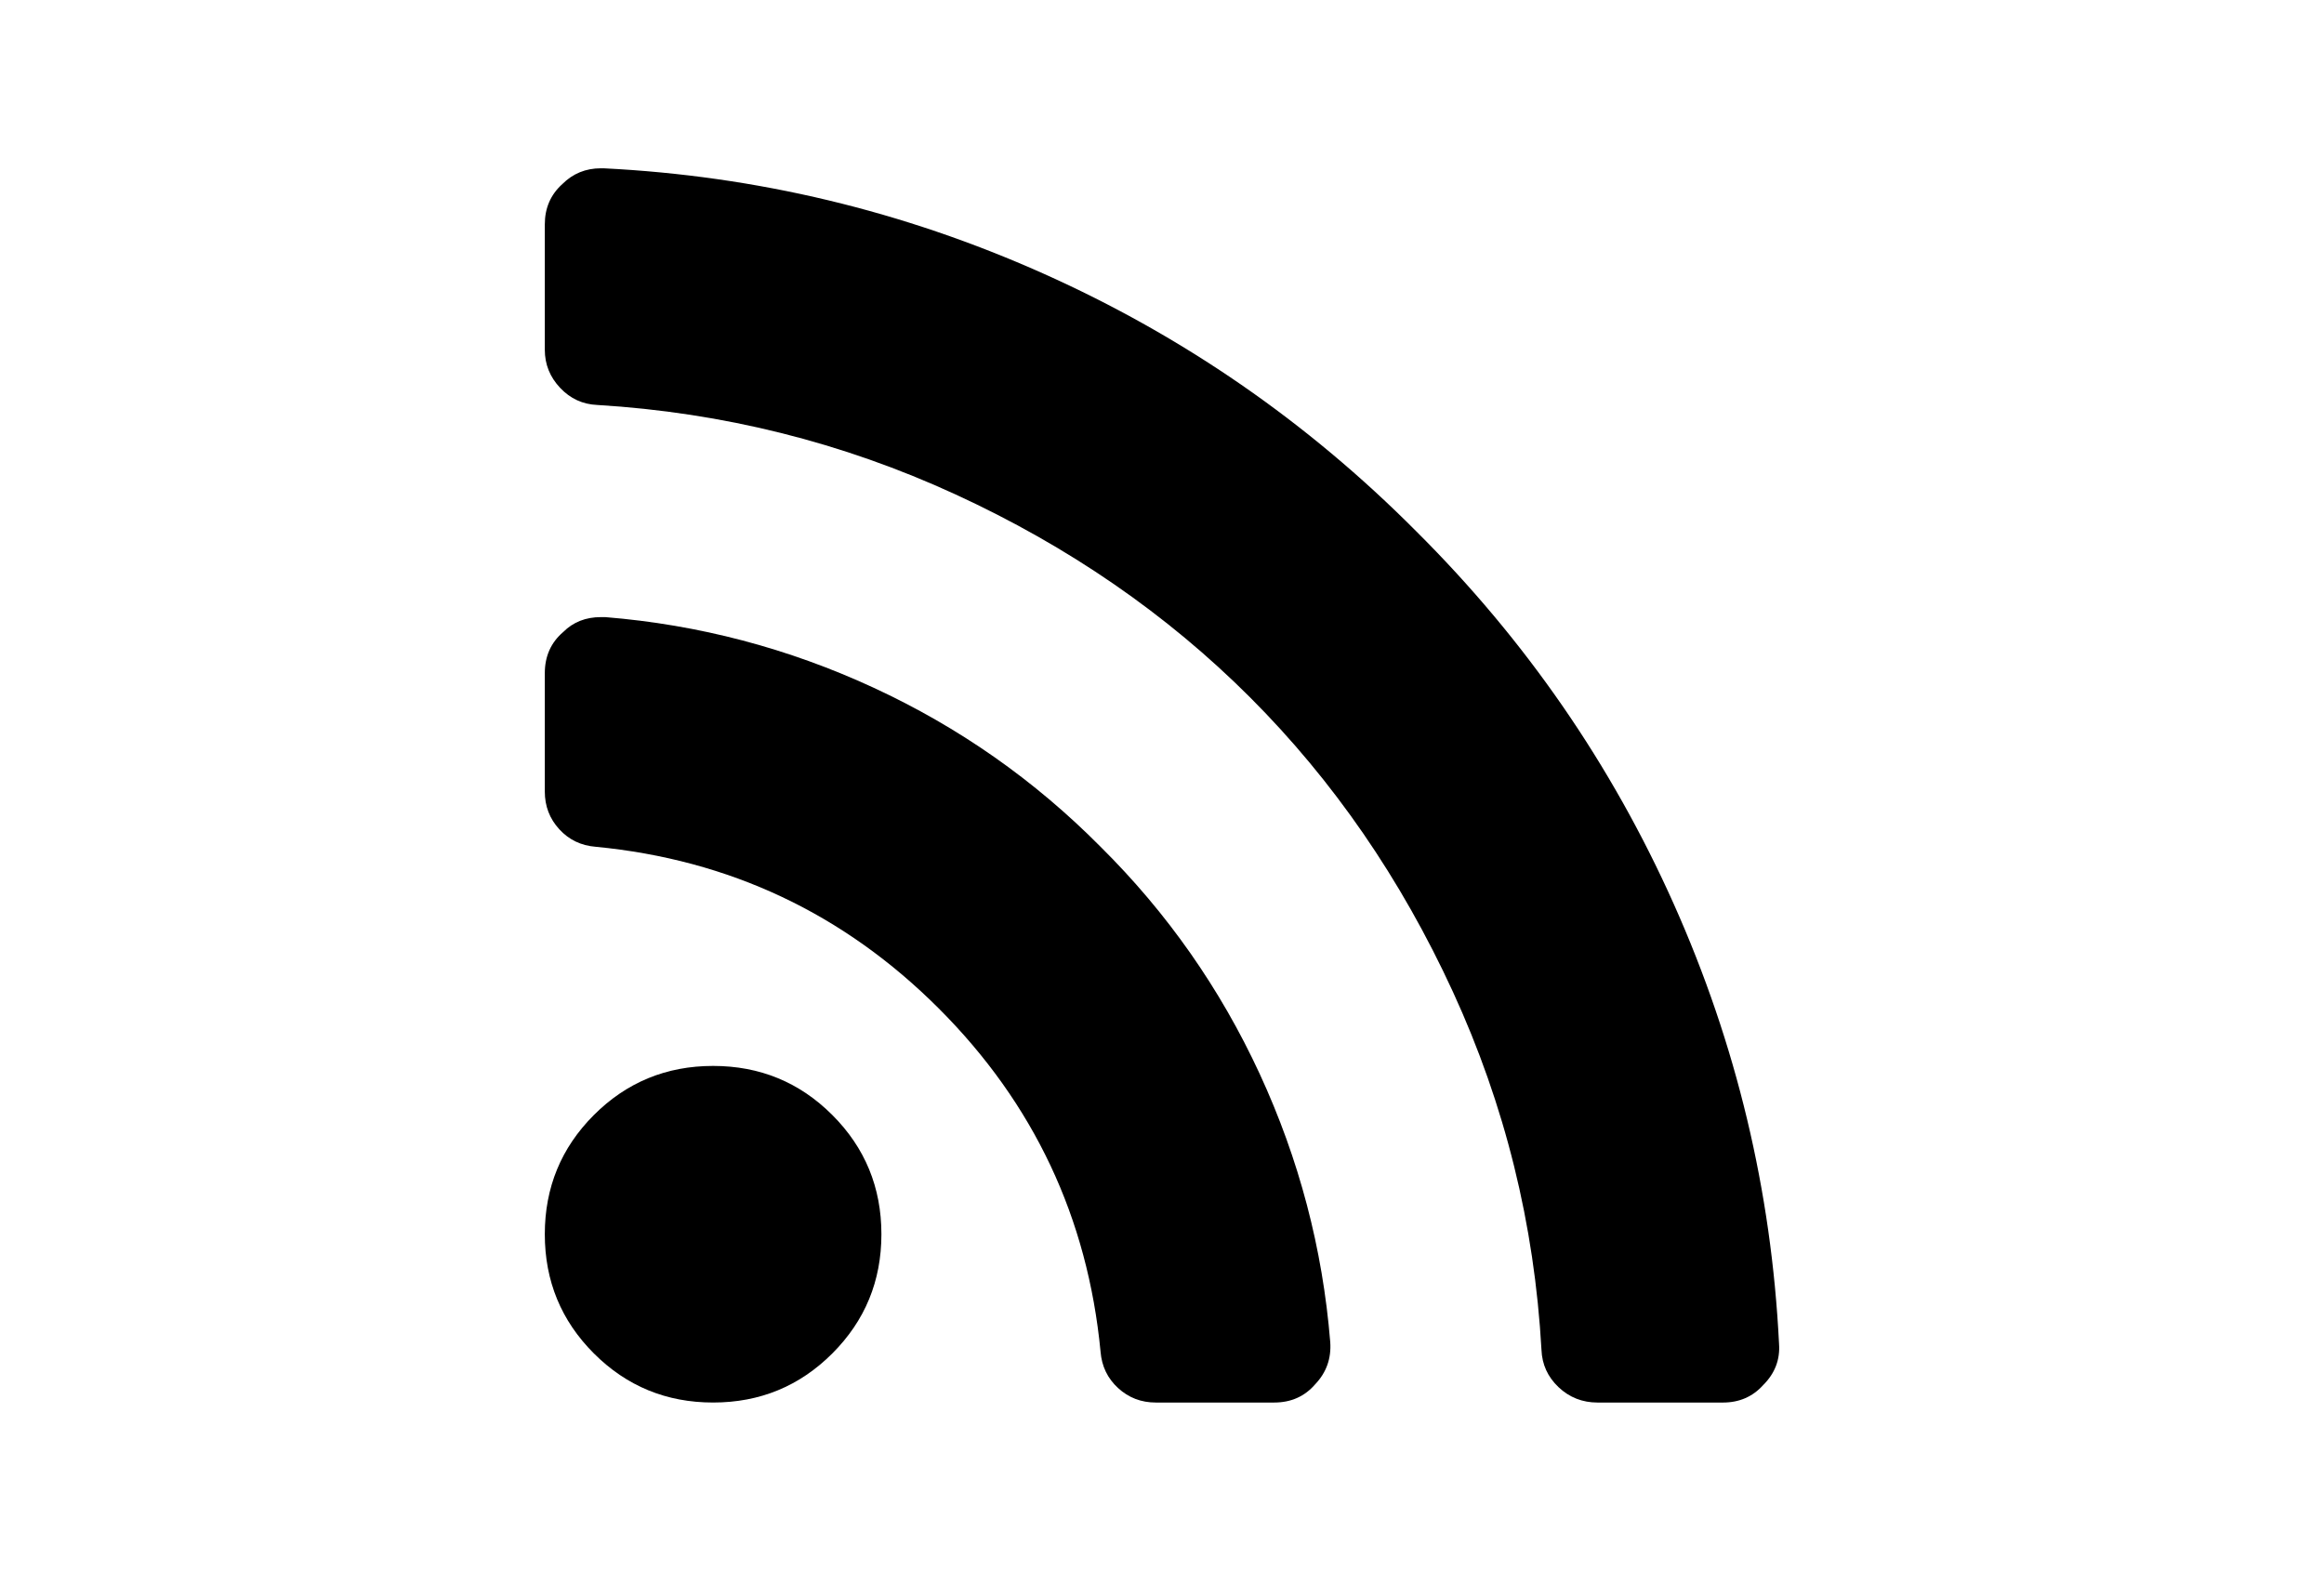
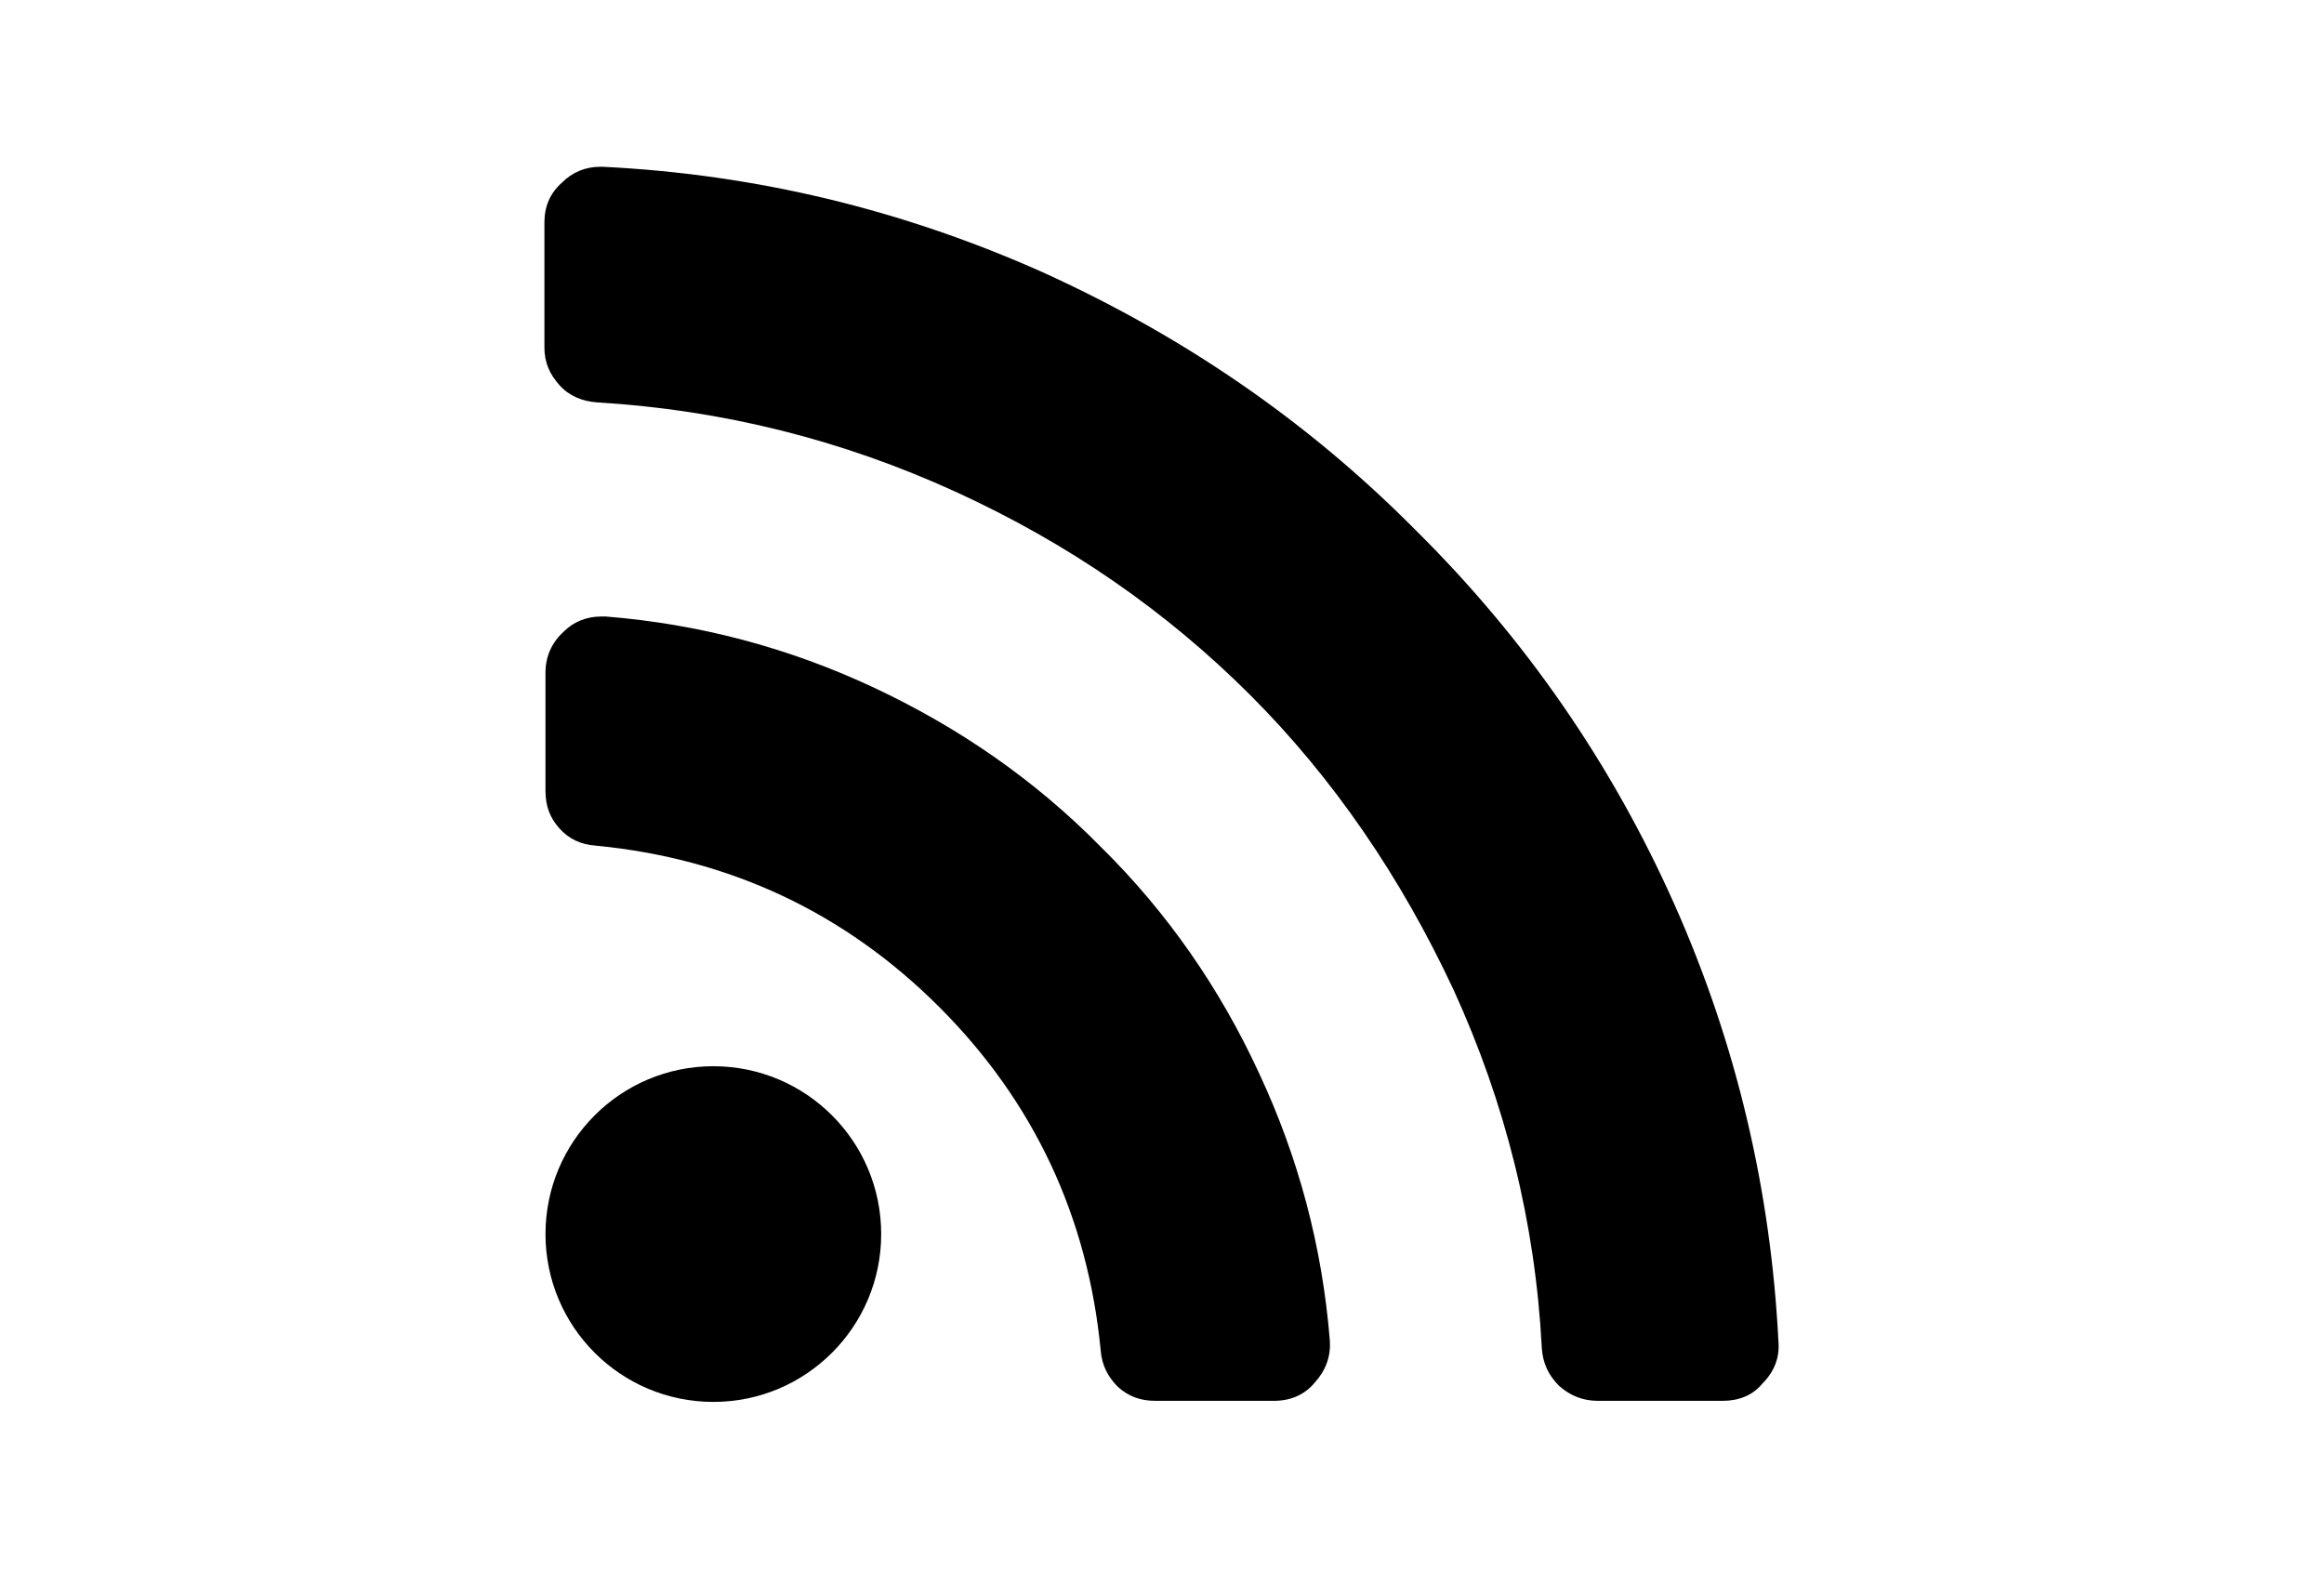
- <svg xmlns="http://www.w3.org/2000/svg" version="1.1" id="Capa_1" x="0px" y="0px" width="216px" height="146px" viewBox="0 0 216 146" enable-background="new 0 0 216 146" xml:space="preserve">
-   <g>
-     <path d="M66.279,99.072c-4.346,0-8.039,1.521-11.081,4.562c-3.041,3.042-4.562,6.735-4.562,11.08c0,4.347,1.52,8.039,4.562,11.081   c3.042,3.041,6.736,4.562,11.081,4.562c4.345,0,8.038-1.521,11.08-4.562c3.041-3.042,4.562-6.734,4.562-11.081   c0-4.345-1.521-8.038-4.562-11.08C74.318,100.593,70.625,99.072,66.279,99.072z" />
-     <path d="M102.29,78.703c-6.138-6.192-13.172-11.121-21.102-14.787c-7.93-3.667-16.241-5.853-24.931-6.559H55.85   c-1.412,0-2.58,0.462-3.503,1.385c-1.141,0.977-1.711,2.254-1.711,3.829V73.57c0,1.357,0.448,2.525,1.344,3.503   c0.896,0.979,2.023,1.522,3.381,1.63c12.438,1.195,23.07,6.206,31.896,15.032c8.826,8.825,13.837,19.458,15.032,31.896   c0.109,1.358,0.652,2.485,1.63,3.381c0.978,0.897,2.145,1.346,3.503,1.346h10.999c1.575,0,2.851-0.57,3.829-1.711   c1.032-1.088,1.494-2.391,1.387-3.912c-0.707-8.689-2.894-17-6.559-24.93C113.411,91.875,108.482,84.841,102.29,78.703z" />
-     <path d="M155.573,84.039c-5.812-13.009-13.796-24.564-23.953-34.667c-10.103-10.157-21.658-18.141-34.667-23.953   c-13.008-5.811-26.628-9.071-40.859-9.777H55.85c-1.412,0-2.607,0.489-3.585,1.467c-1.086,0.977-1.629,2.227-1.629,3.748v11.65   c0,1.358,0.476,2.539,1.426,3.544s2.104,1.534,3.462,1.589c11.678,0.707,22.772,3.478,33.282,8.312   c10.51,4.834,19.635,11.121,27.375,18.86c7.739,7.74,14.026,16.865,18.86,27.375c4.834,10.512,7.578,21.604,8.229,33.282   c0.055,1.358,0.584,2.513,1.588,3.463c1.006,0.95,2.215,1.427,3.627,1.427h11.65c1.521,0,2.768-0.543,3.747-1.631   c1.087-1.086,1.574-2.361,1.468-3.828C164.645,110.668,161.385,97.048,155.573,84.039z" />
-   </g>
+ <svg xmlns="http://www.w3.org/2000/svg" viewBox="-197 324 216 146" enable-background="new -197 324 216 146">
+   <circle cx="-130.7" cy="438.7" r="15.6" />
+   <path d="M-94.7 402.7c-6.1-6.2-13.2-11.1-21.1-14.8-7.9-3.7-16.2-5.9-24.9-6.6h-.4c-1.4 0-2.6.5-3.5 1.4-1.1 1-1.7 2.3-1.7 3.8v11c0 1.4.4 2.5 1.3 3.5s2 1.5 3.4 1.6c12.4 1.2 23.1 6.2 31.9 15 8.8 8.8 13.8 19.5 15 31.9.1 1.4.7 2.5 1.6 3.4 1 .9 2.1 1.3 3.5 1.3h11c1.6 0 2.9-.6 3.8-1.7 1-1.1 1.5-2.4 1.4-3.9-.7-8.7-2.9-17-6.6-24.9-3.6-7.8-8.5-14.9-14.7-21zM-41.4 408c-5.8-13-13.8-24.6-24-34.7-10.1-10.2-21.7-18.1-34.7-24-13-5.8-26.6-9.1-40.9-9.8h-.2c-1.4 0-2.6.5-3.6 1.5-1.1 1-1.6 2.2-1.6 3.7v11.6c0 1.4.5 2.5 1.4 3.5s2.1 1.5 3.5 1.6c11.7.7 22.8 3.5 33.3 8.3 10.5 4.8 19.6 11.1 27.4 18.9 7.7 7.7 14 16.9 18.9 27.4 4.8 10.5 7.6 21.6 8.2 33.3.1 1.4.6 2.5 1.6 3.5 1 .9 2.2 1.4 3.6 1.4h11.6c1.5 0 2.8-.5 3.7-1.6 1.1-1.1 1.6-2.4 1.5-3.8-.7-14.1-3.9-27.8-9.7-40.8z" />
</svg>
